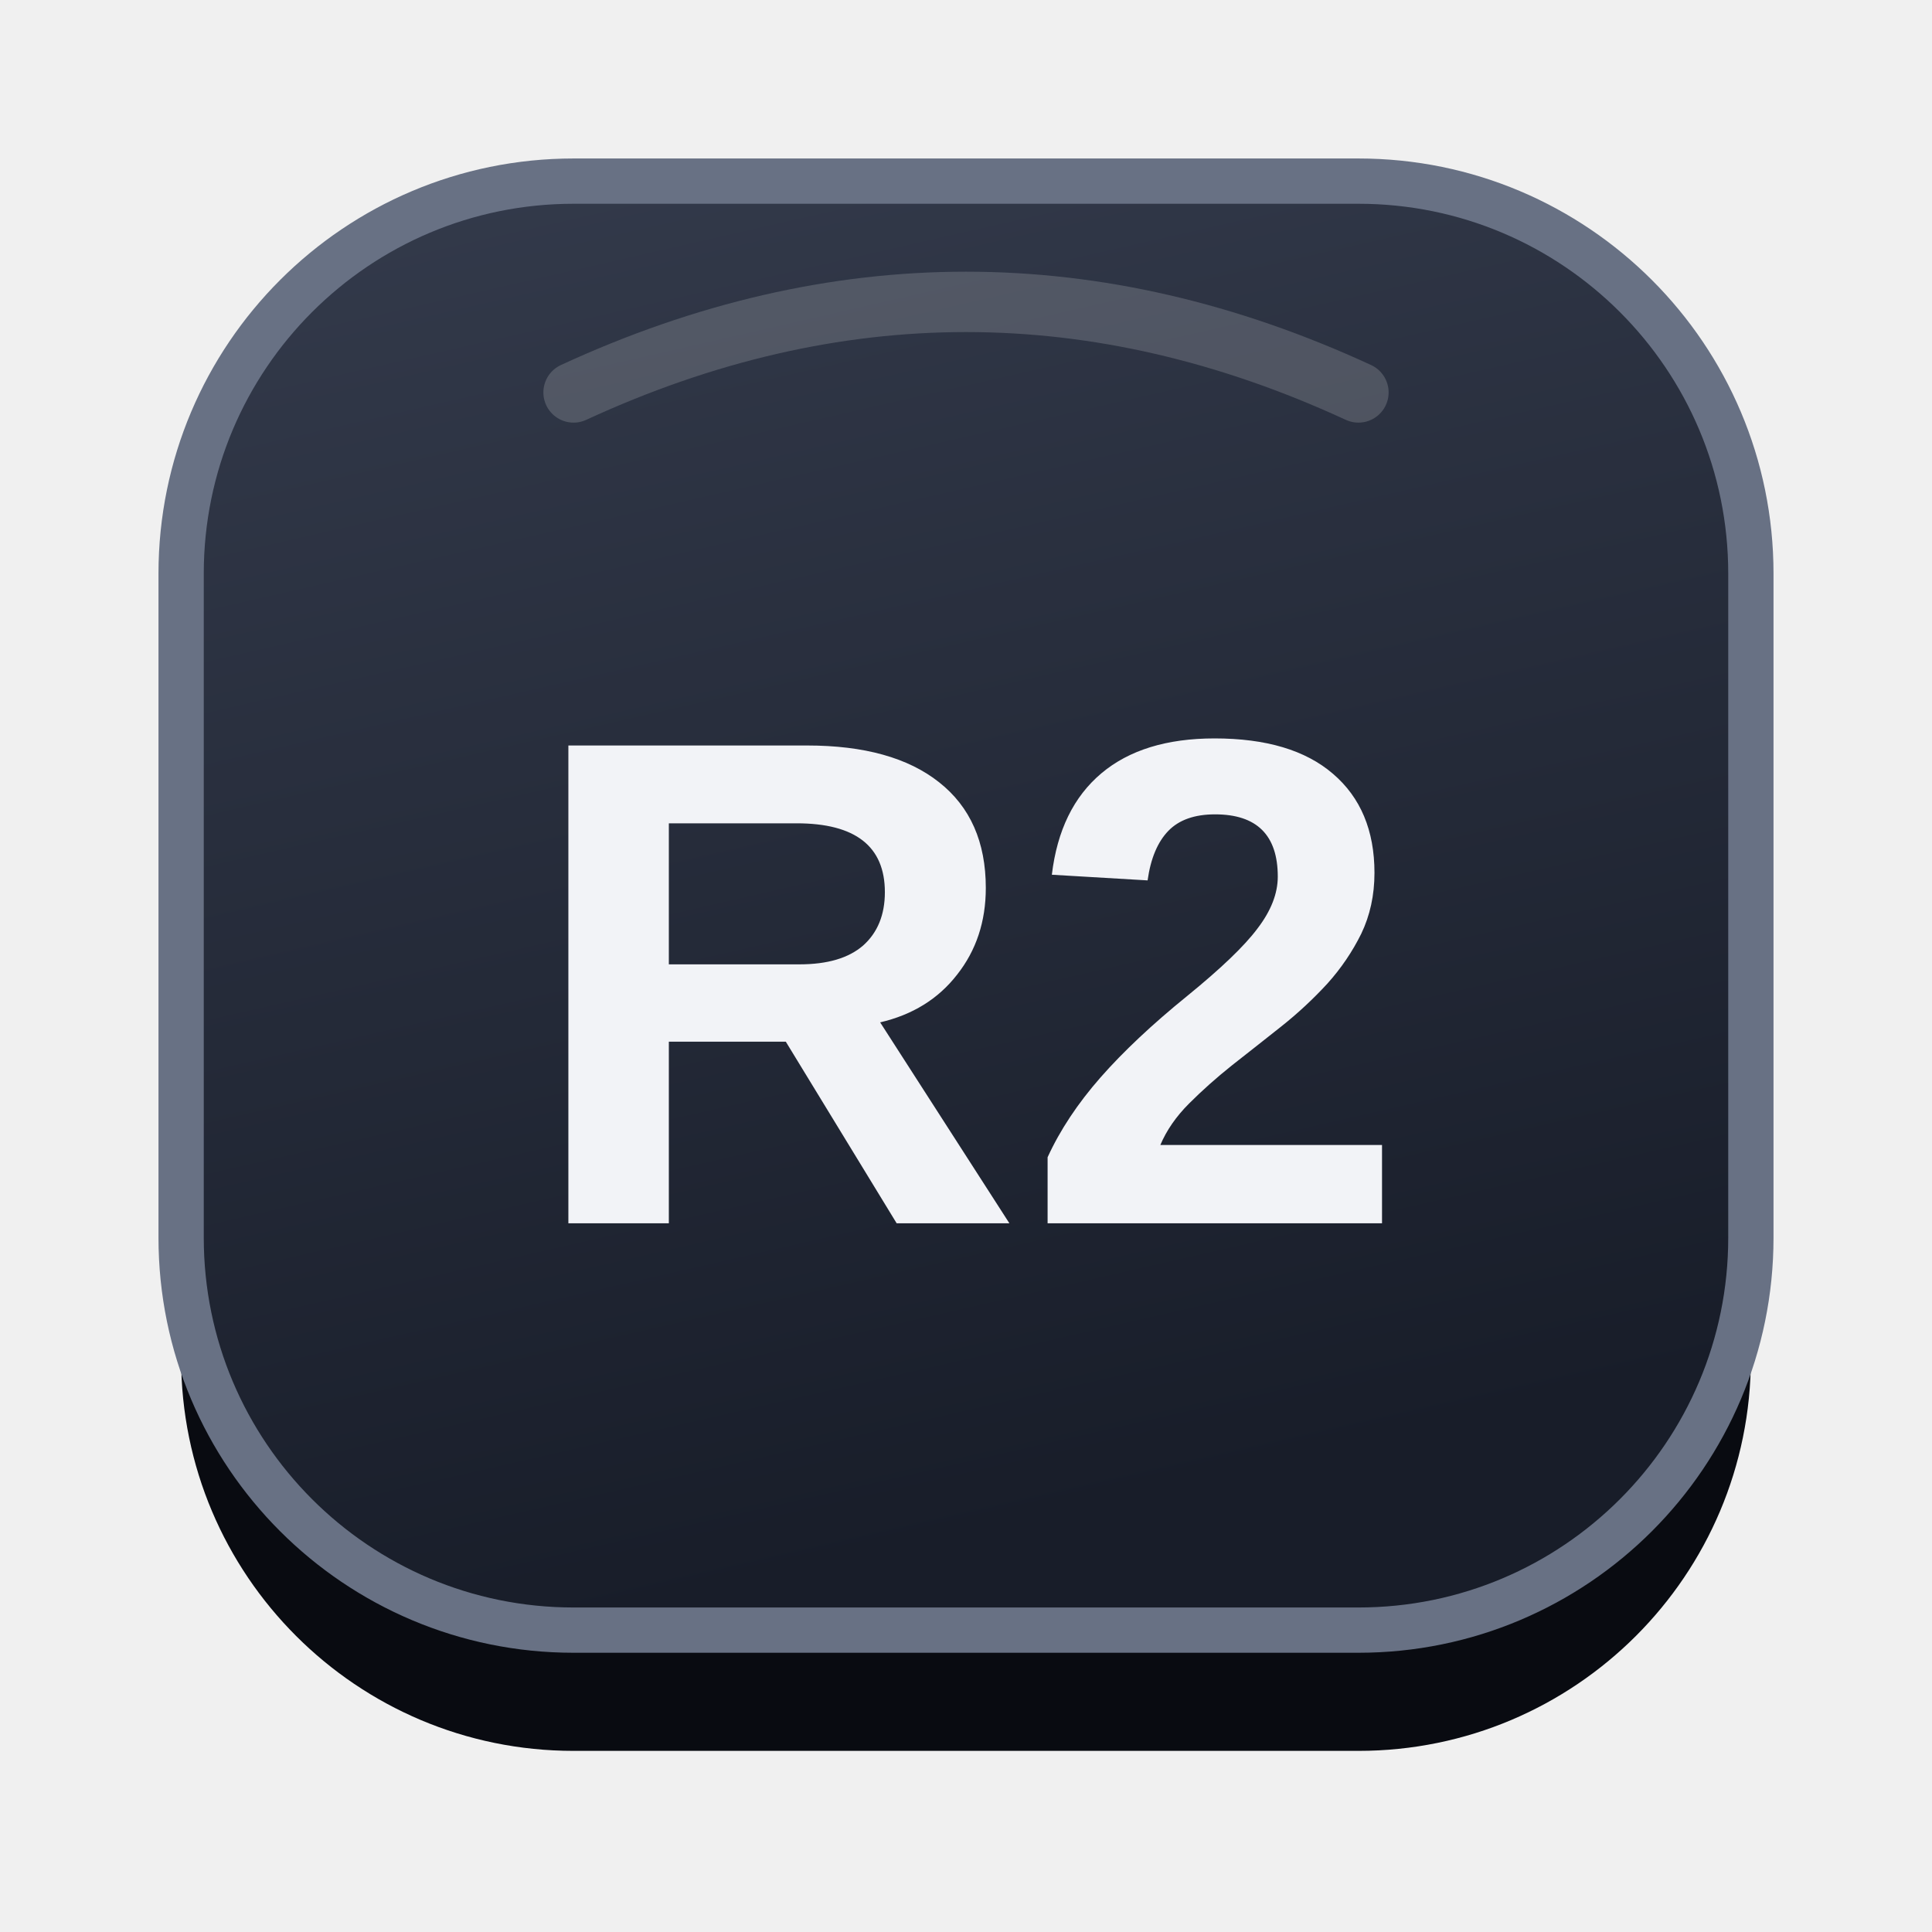
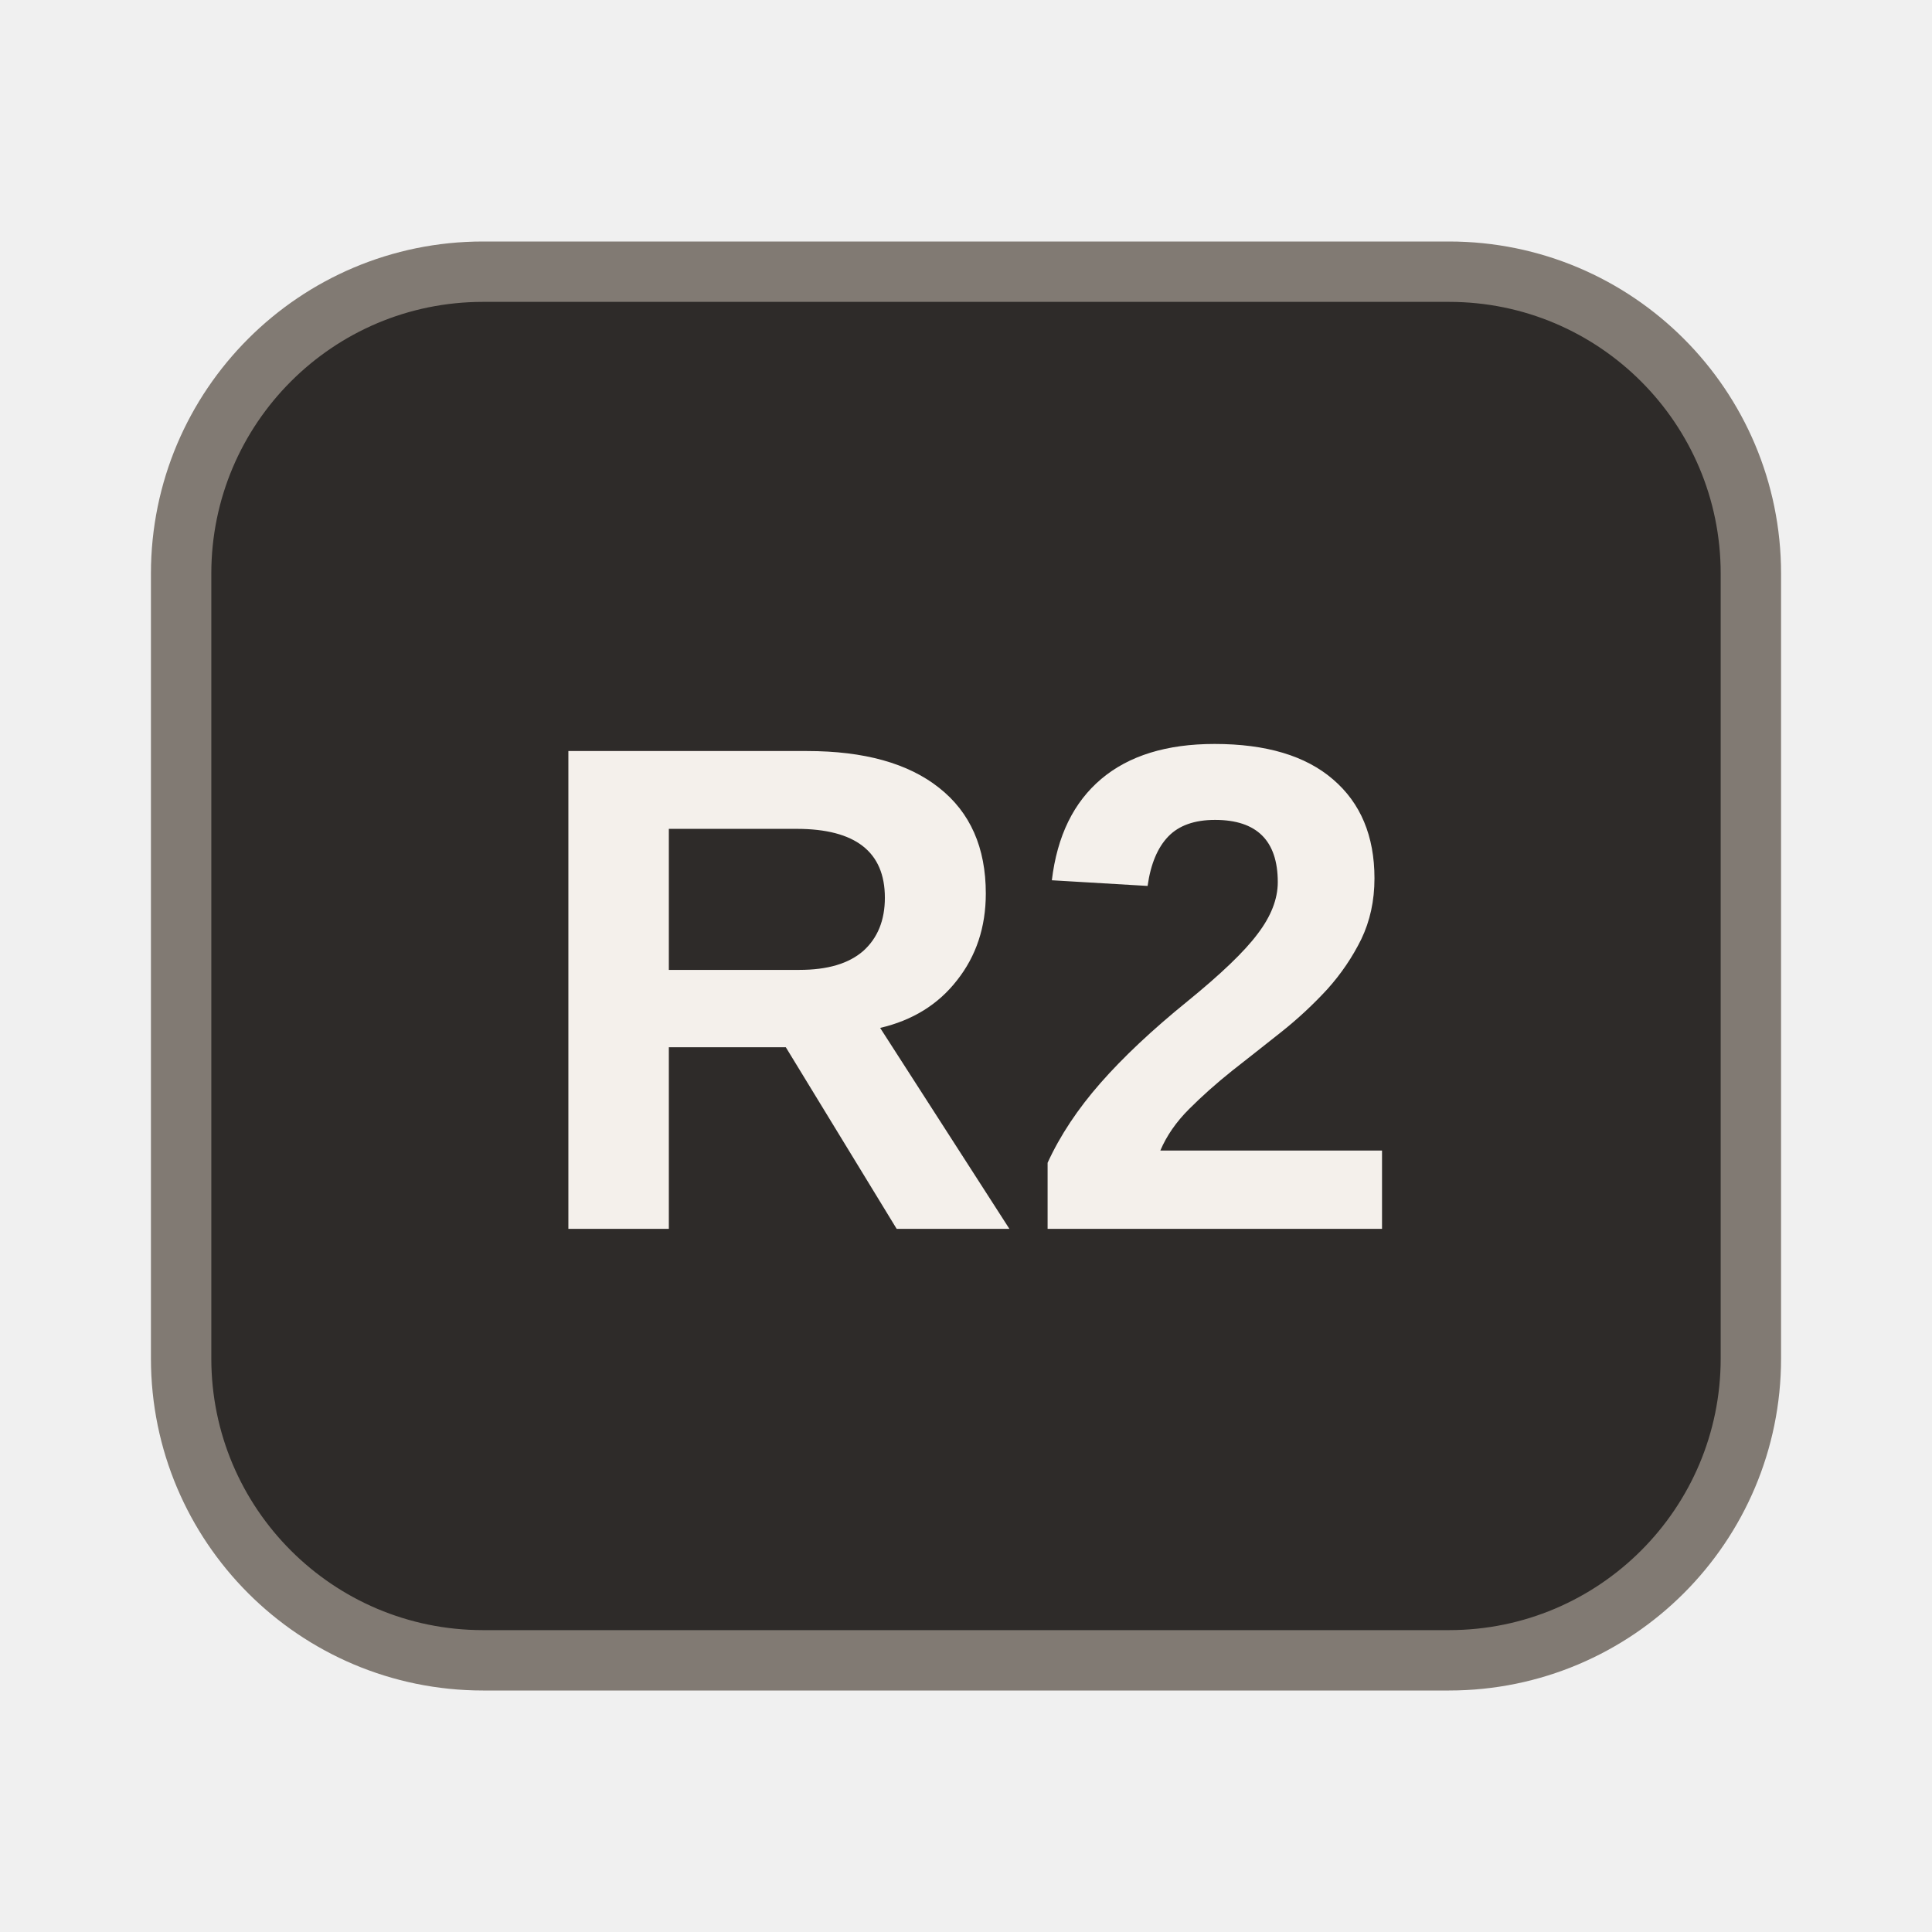
<svg xmlns="http://www.w3.org/2000/svg" width="64" height="64" viewBox="0 0 64 64" role="img" aria-label="R2">
-   <defs>
-     <linearGradient id="shell" x2=".25" y2="1">
-       <stop stop-color="#343b4c" />
-       <stop offset="1" stop-color="#181d29" />
-     </linearGradient>
-   </defs>
-   <rect x="6" y="6" width="52" height="48" rx="13" fill="#090b11" transform="translate(0 4)" />
-   <rect x="6" y="6" width="52" height="48" rx="13" fill="url(#shell)" stroke="#687184" stroke-width="1.5" />
-   <path d="M19 13 Q32 7 45 13" stroke="#ffffff" stroke-opacity=".17" fill="none" stroke-width="2" stroke-linecap="round" />
-   <text x="32" y="34" text-anchor="middle" dominant-baseline="middle" font-family="Segoe UI,Arial,sans-serif" font-size="23" font-weight="700" fill="#f2f3f7">R2</text>
+   <rect x="6" y="9" width="52" height="46" rx="10" fill="#2e2b29" stroke="#817a73" stroke-width="2" />
+   <text x="32" y="34.185" text-anchor="middle" dominant-baseline="middle" font-family="Segoe UI,Arial,sans-serif" font-size="23" font-weight="650" fill="#f4f0eb">R2</text>
</svg>
